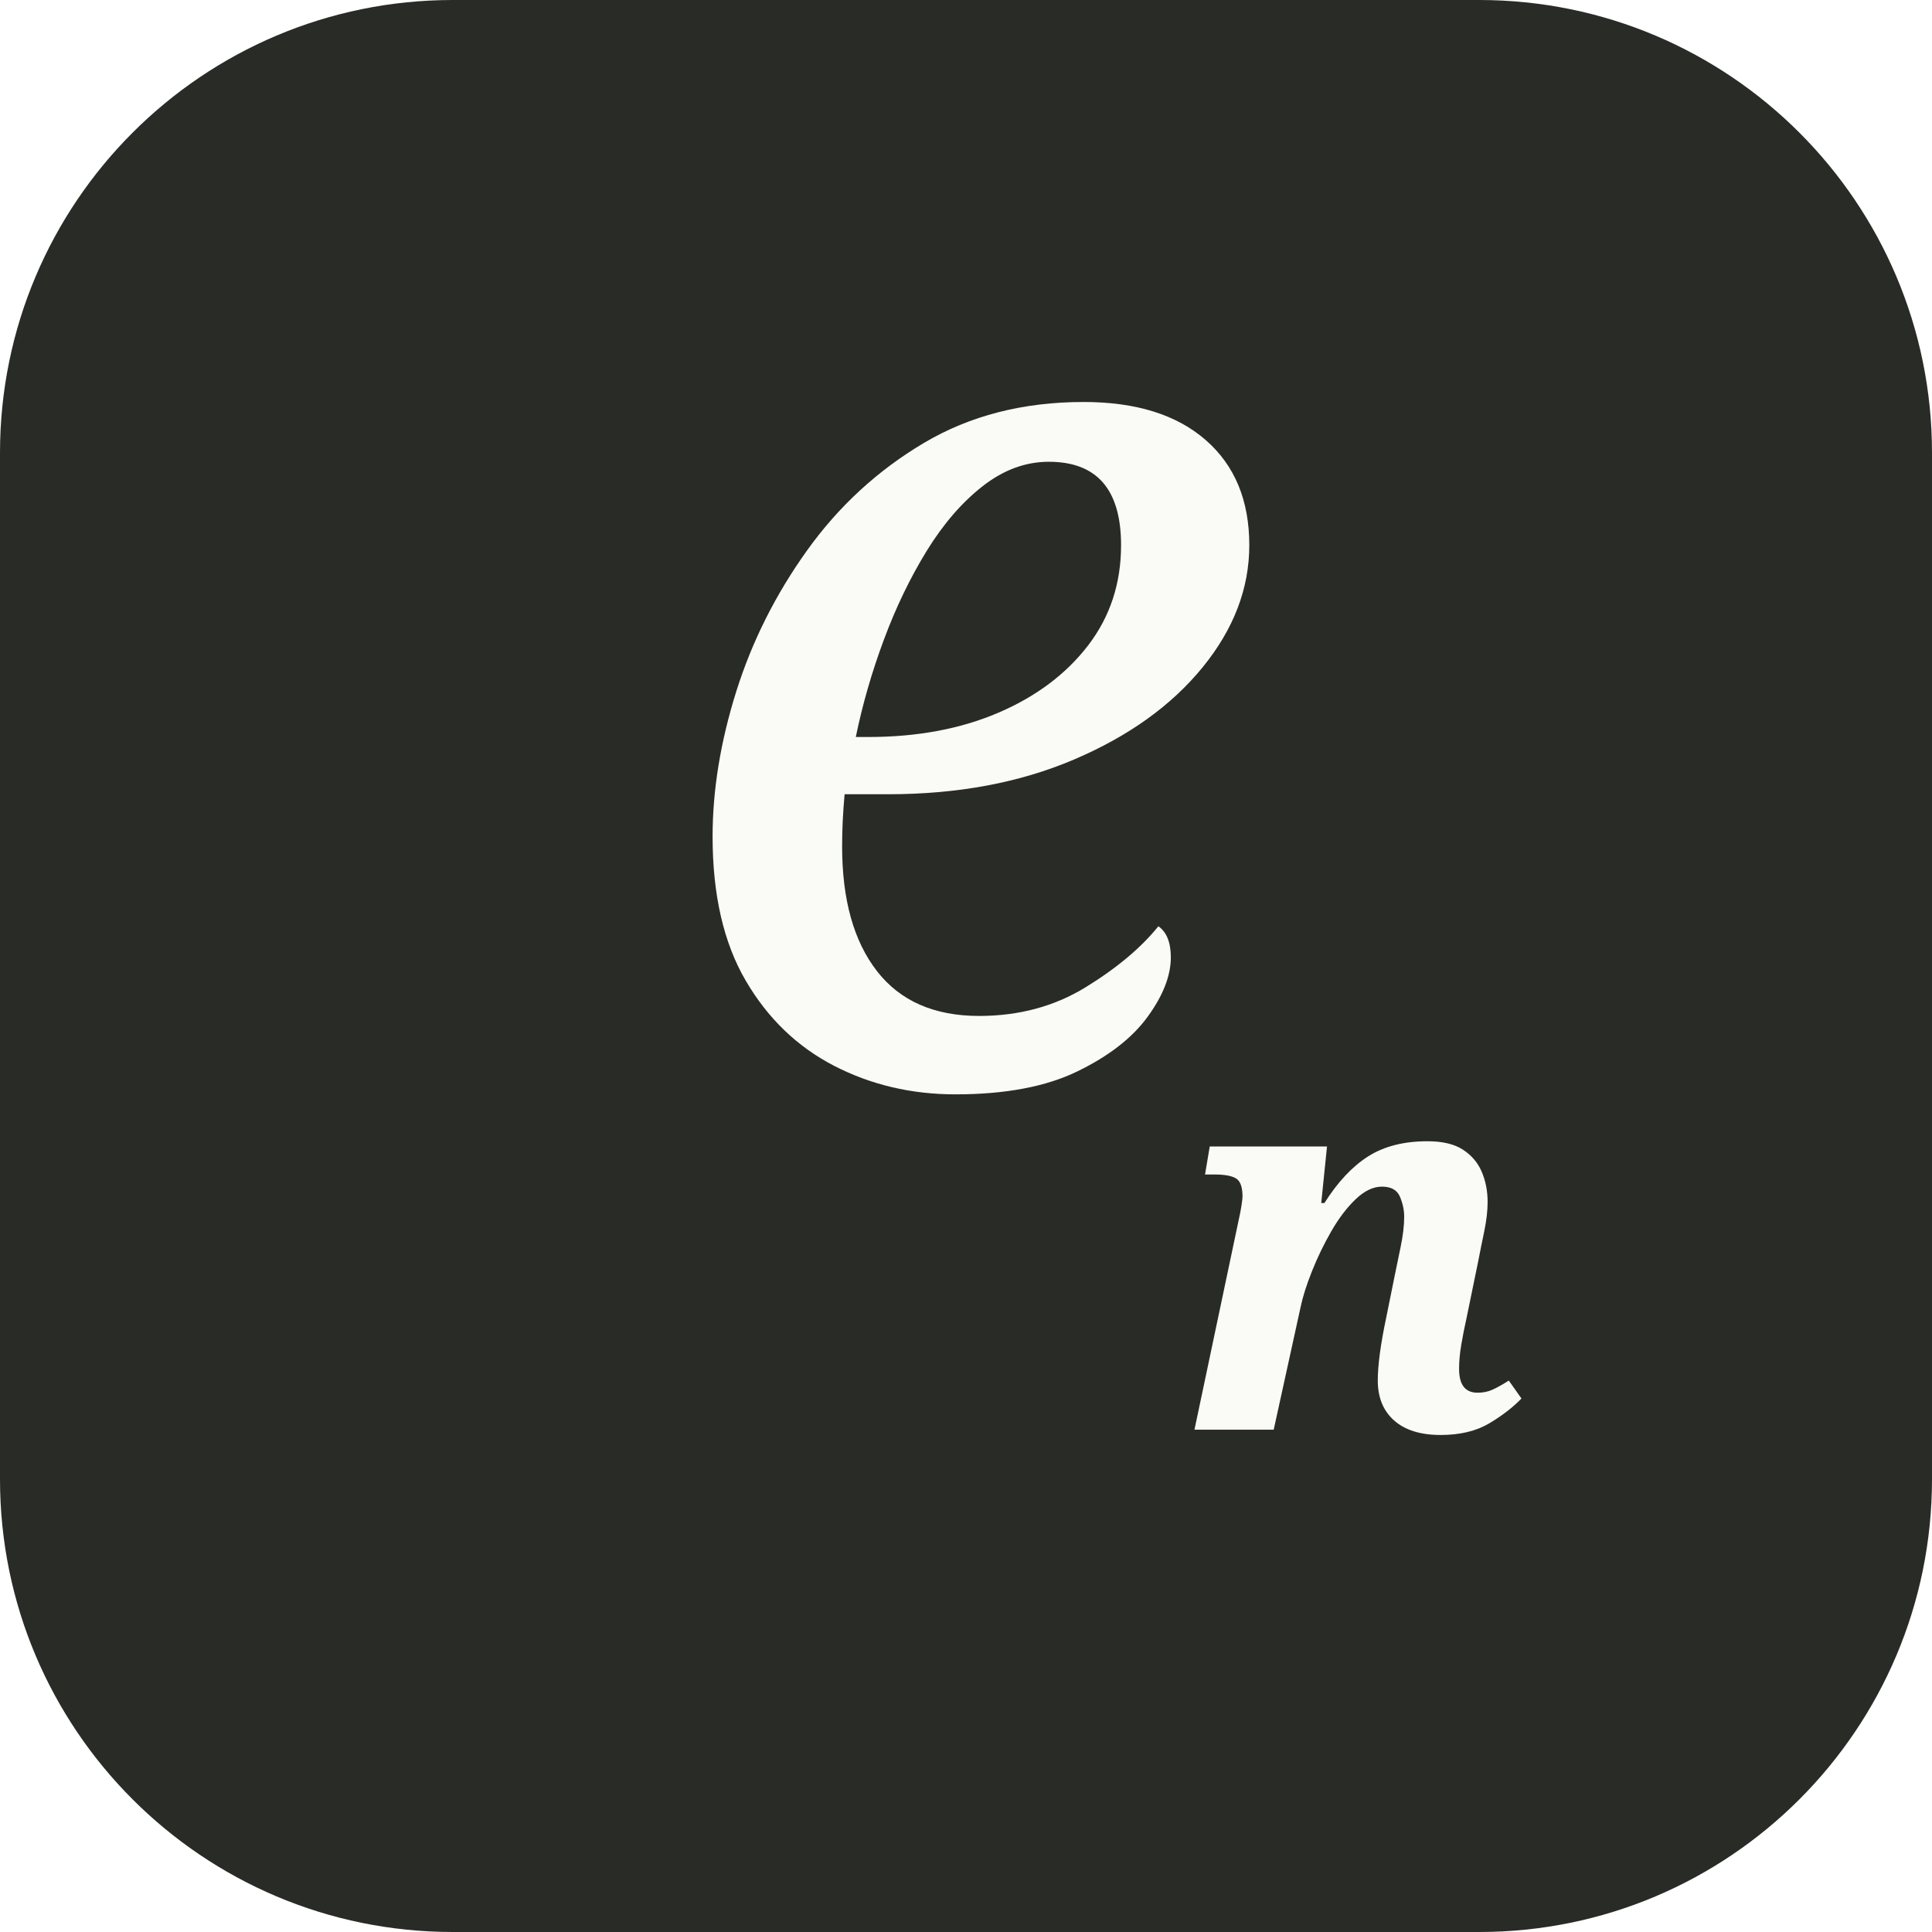
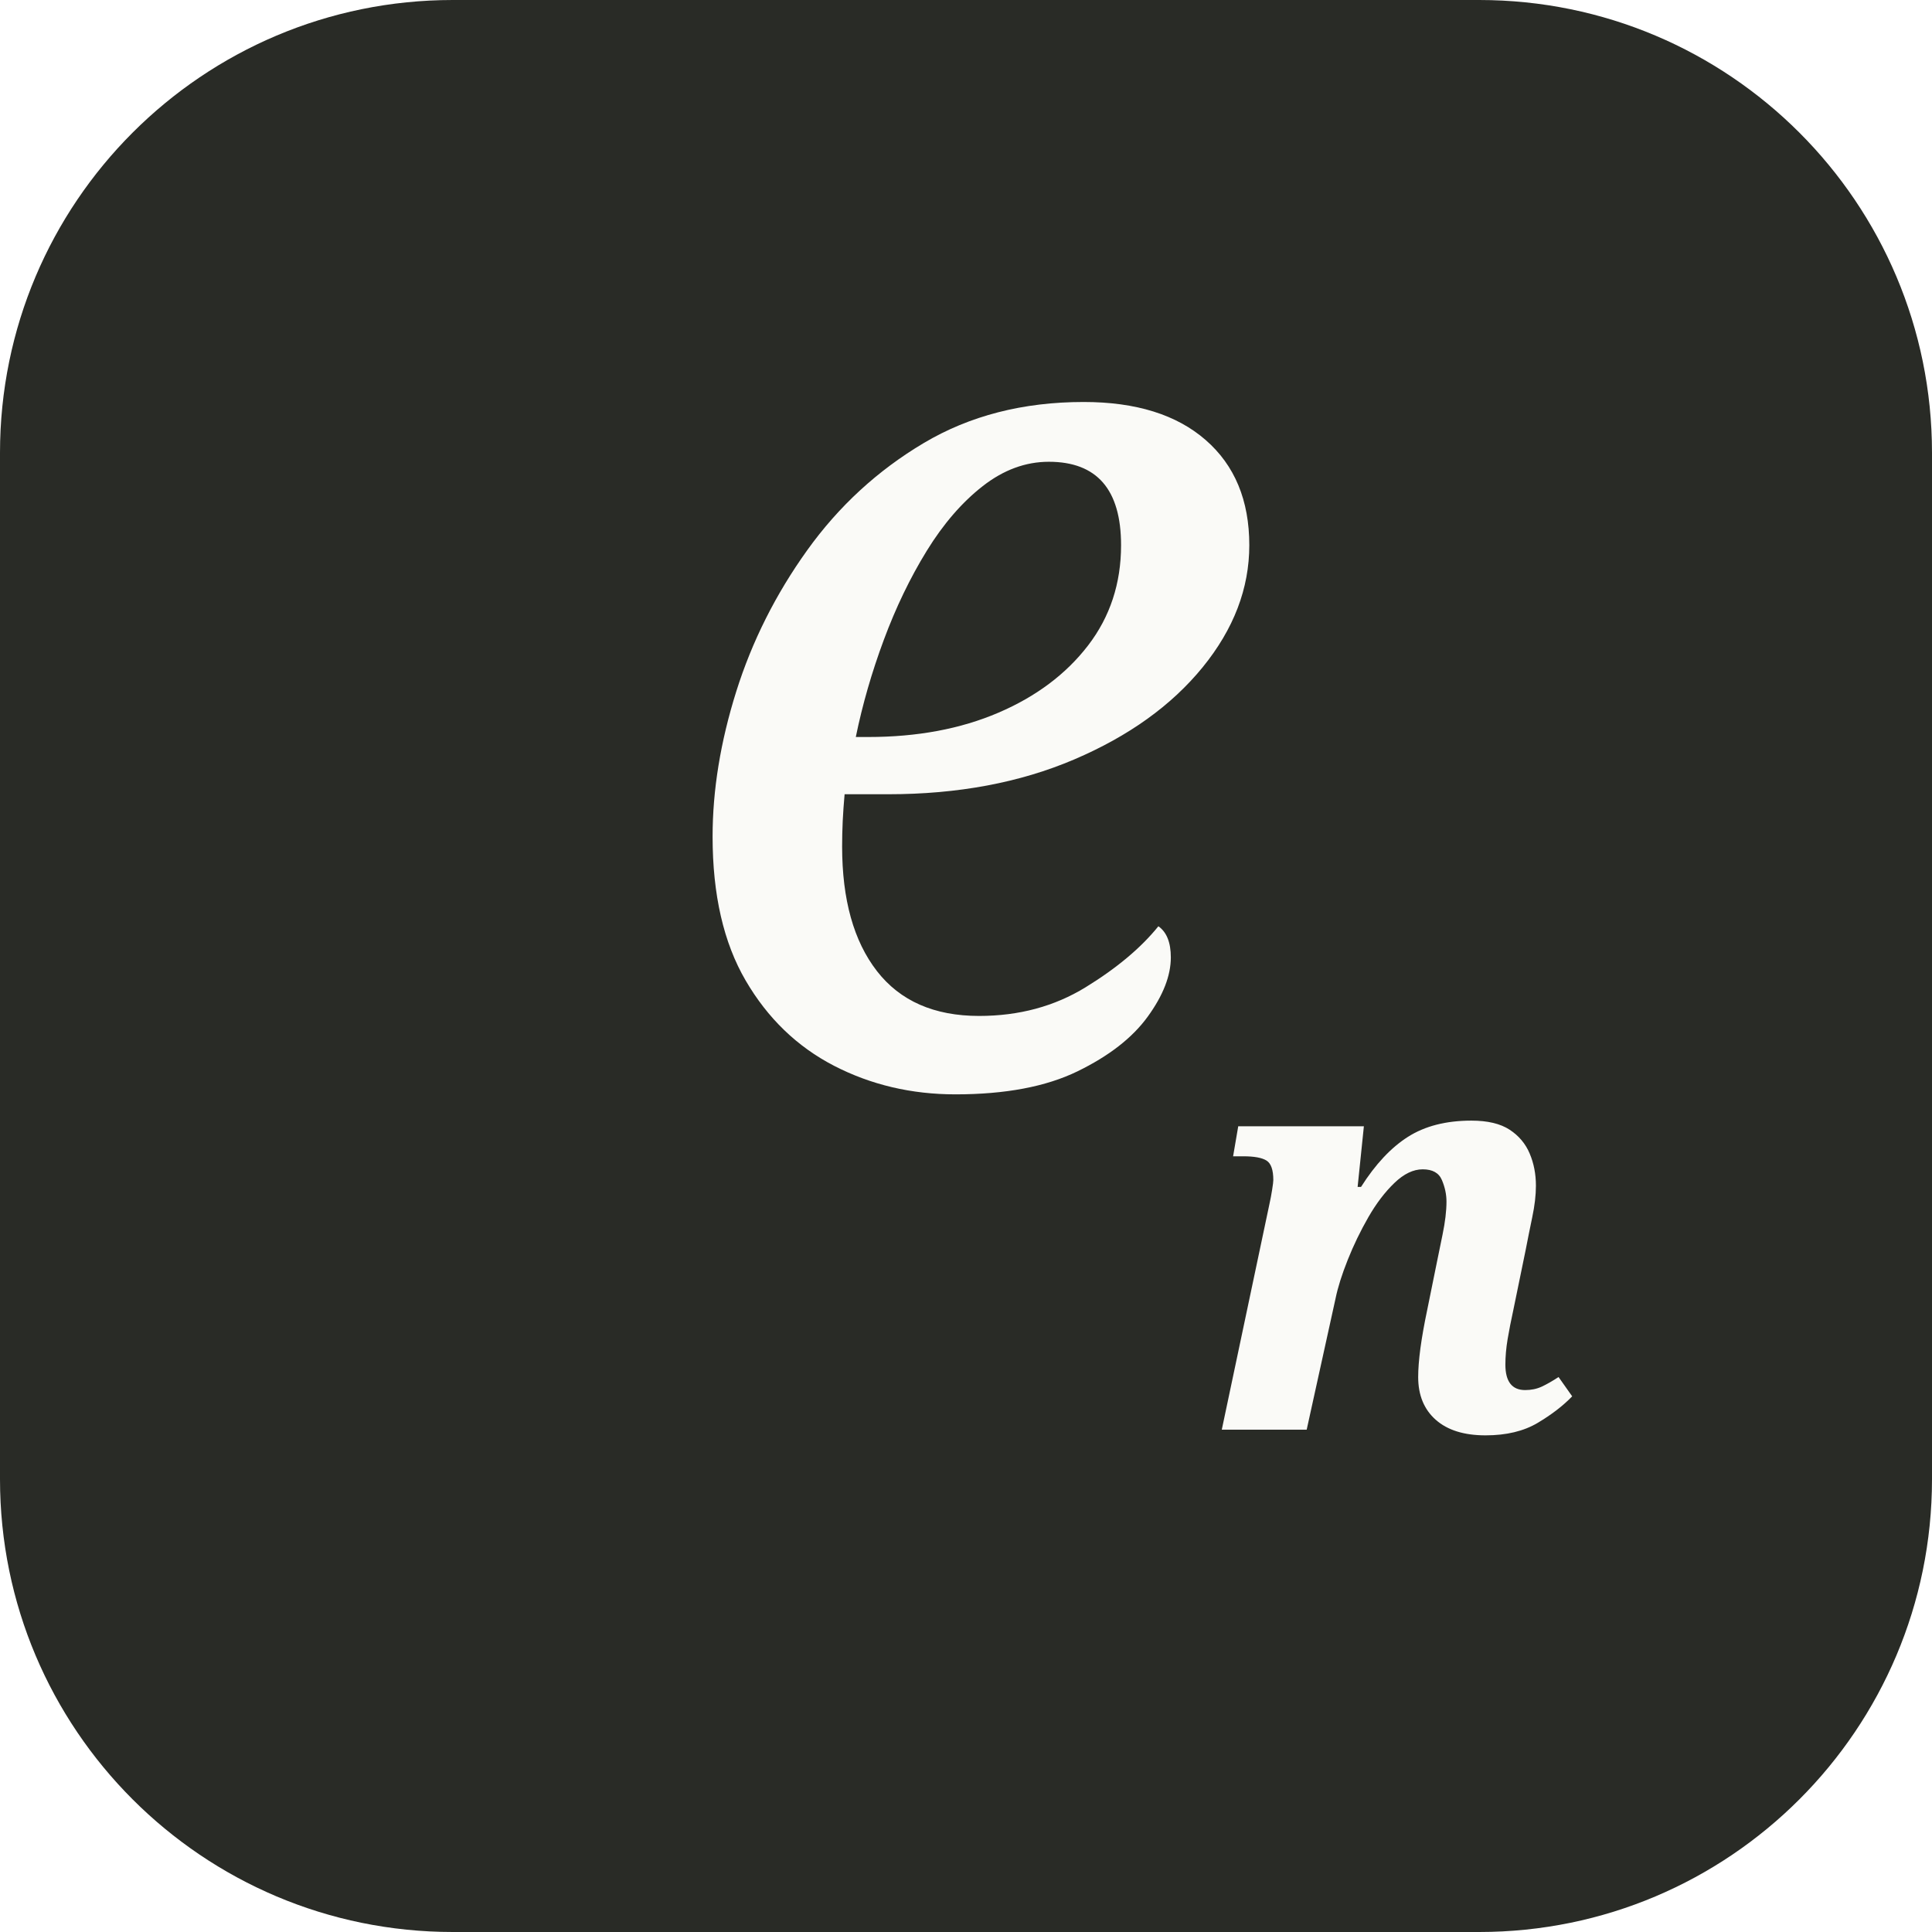
<svg xmlns="http://www.w3.org/2000/svg" viewBox="0 0 512 512">
  <rect width="512" height="512" rx="120" fill="#292b26" />
  <text x="50%" y="56%" fill="#fafaf7" font-family="Georgia,serif" font-size="330" font-style="italic" text-anchor="middle">e</text>
-   <text x="70%" y="74%" fill="#fafaf7" font-family="Georgia,serif" font-size="140" font-style="italic" font-weight="700" text-anchor="middle">n</text>
+   <text x="72%" y="74%" fill="#fafaf7" font-family="Georgia,serif" font-size="150" font-style="italic" font-weight="700" text-anchor="middle">n</text>
</svg>
